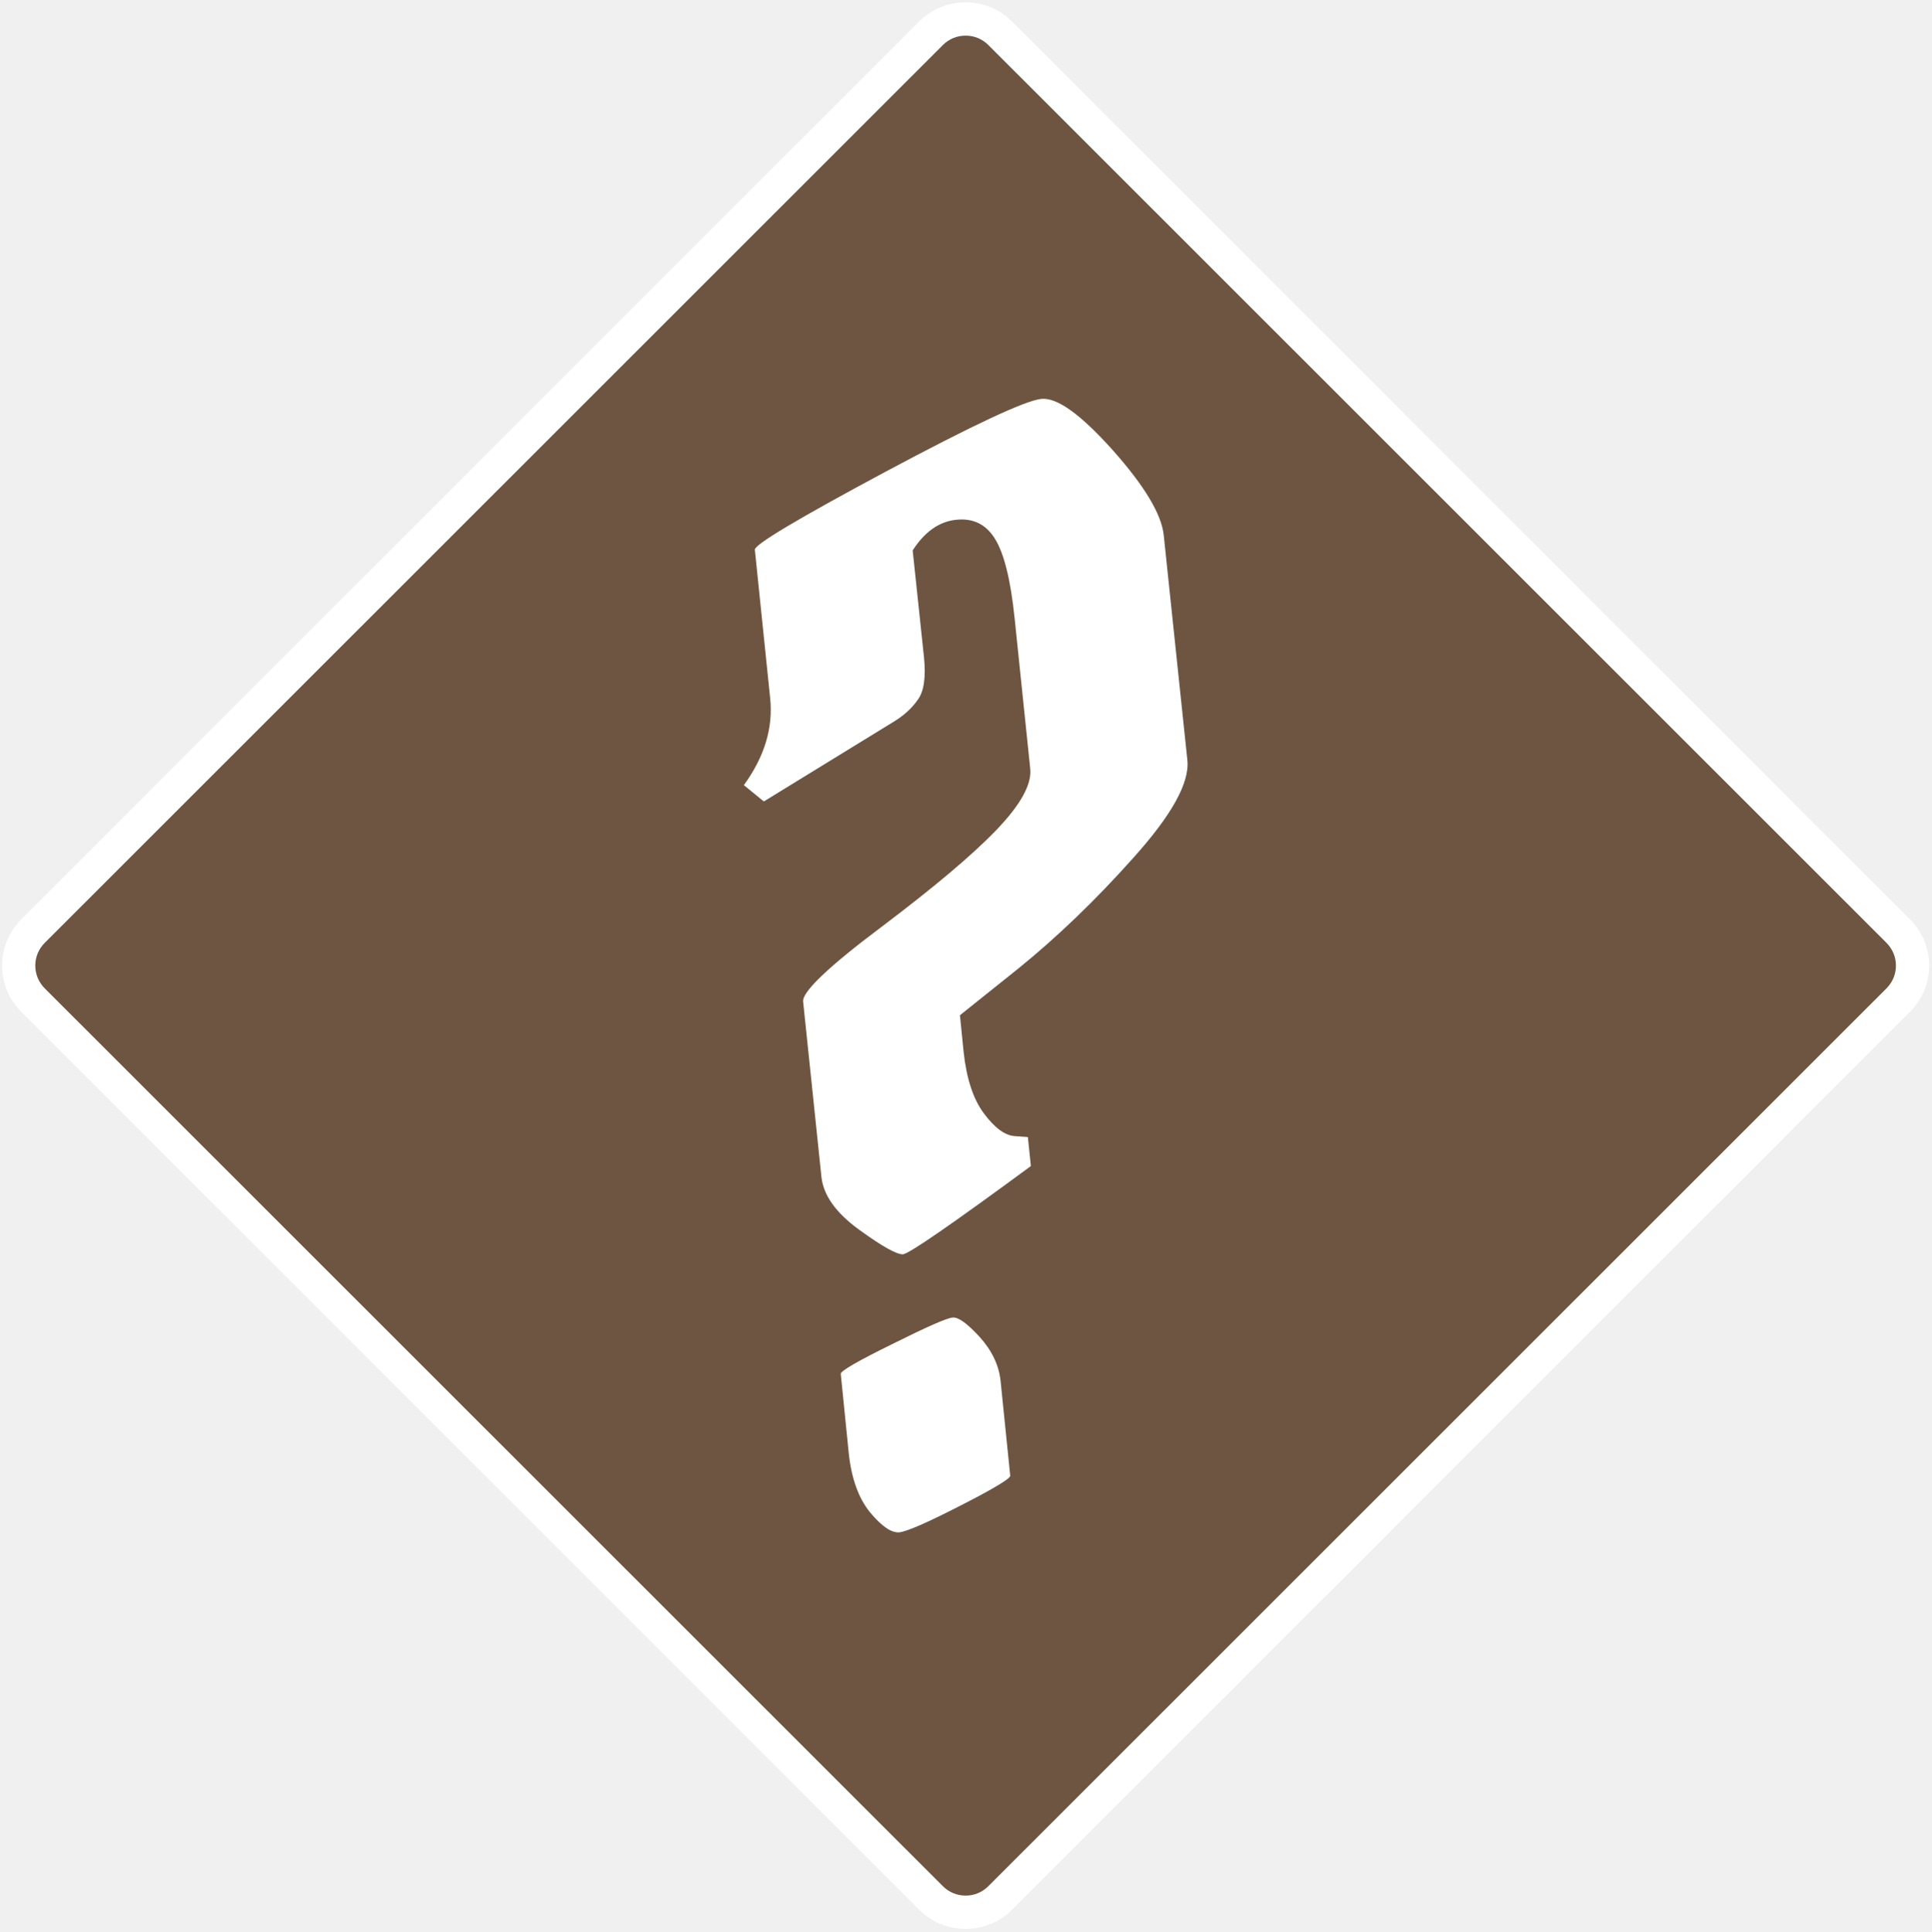
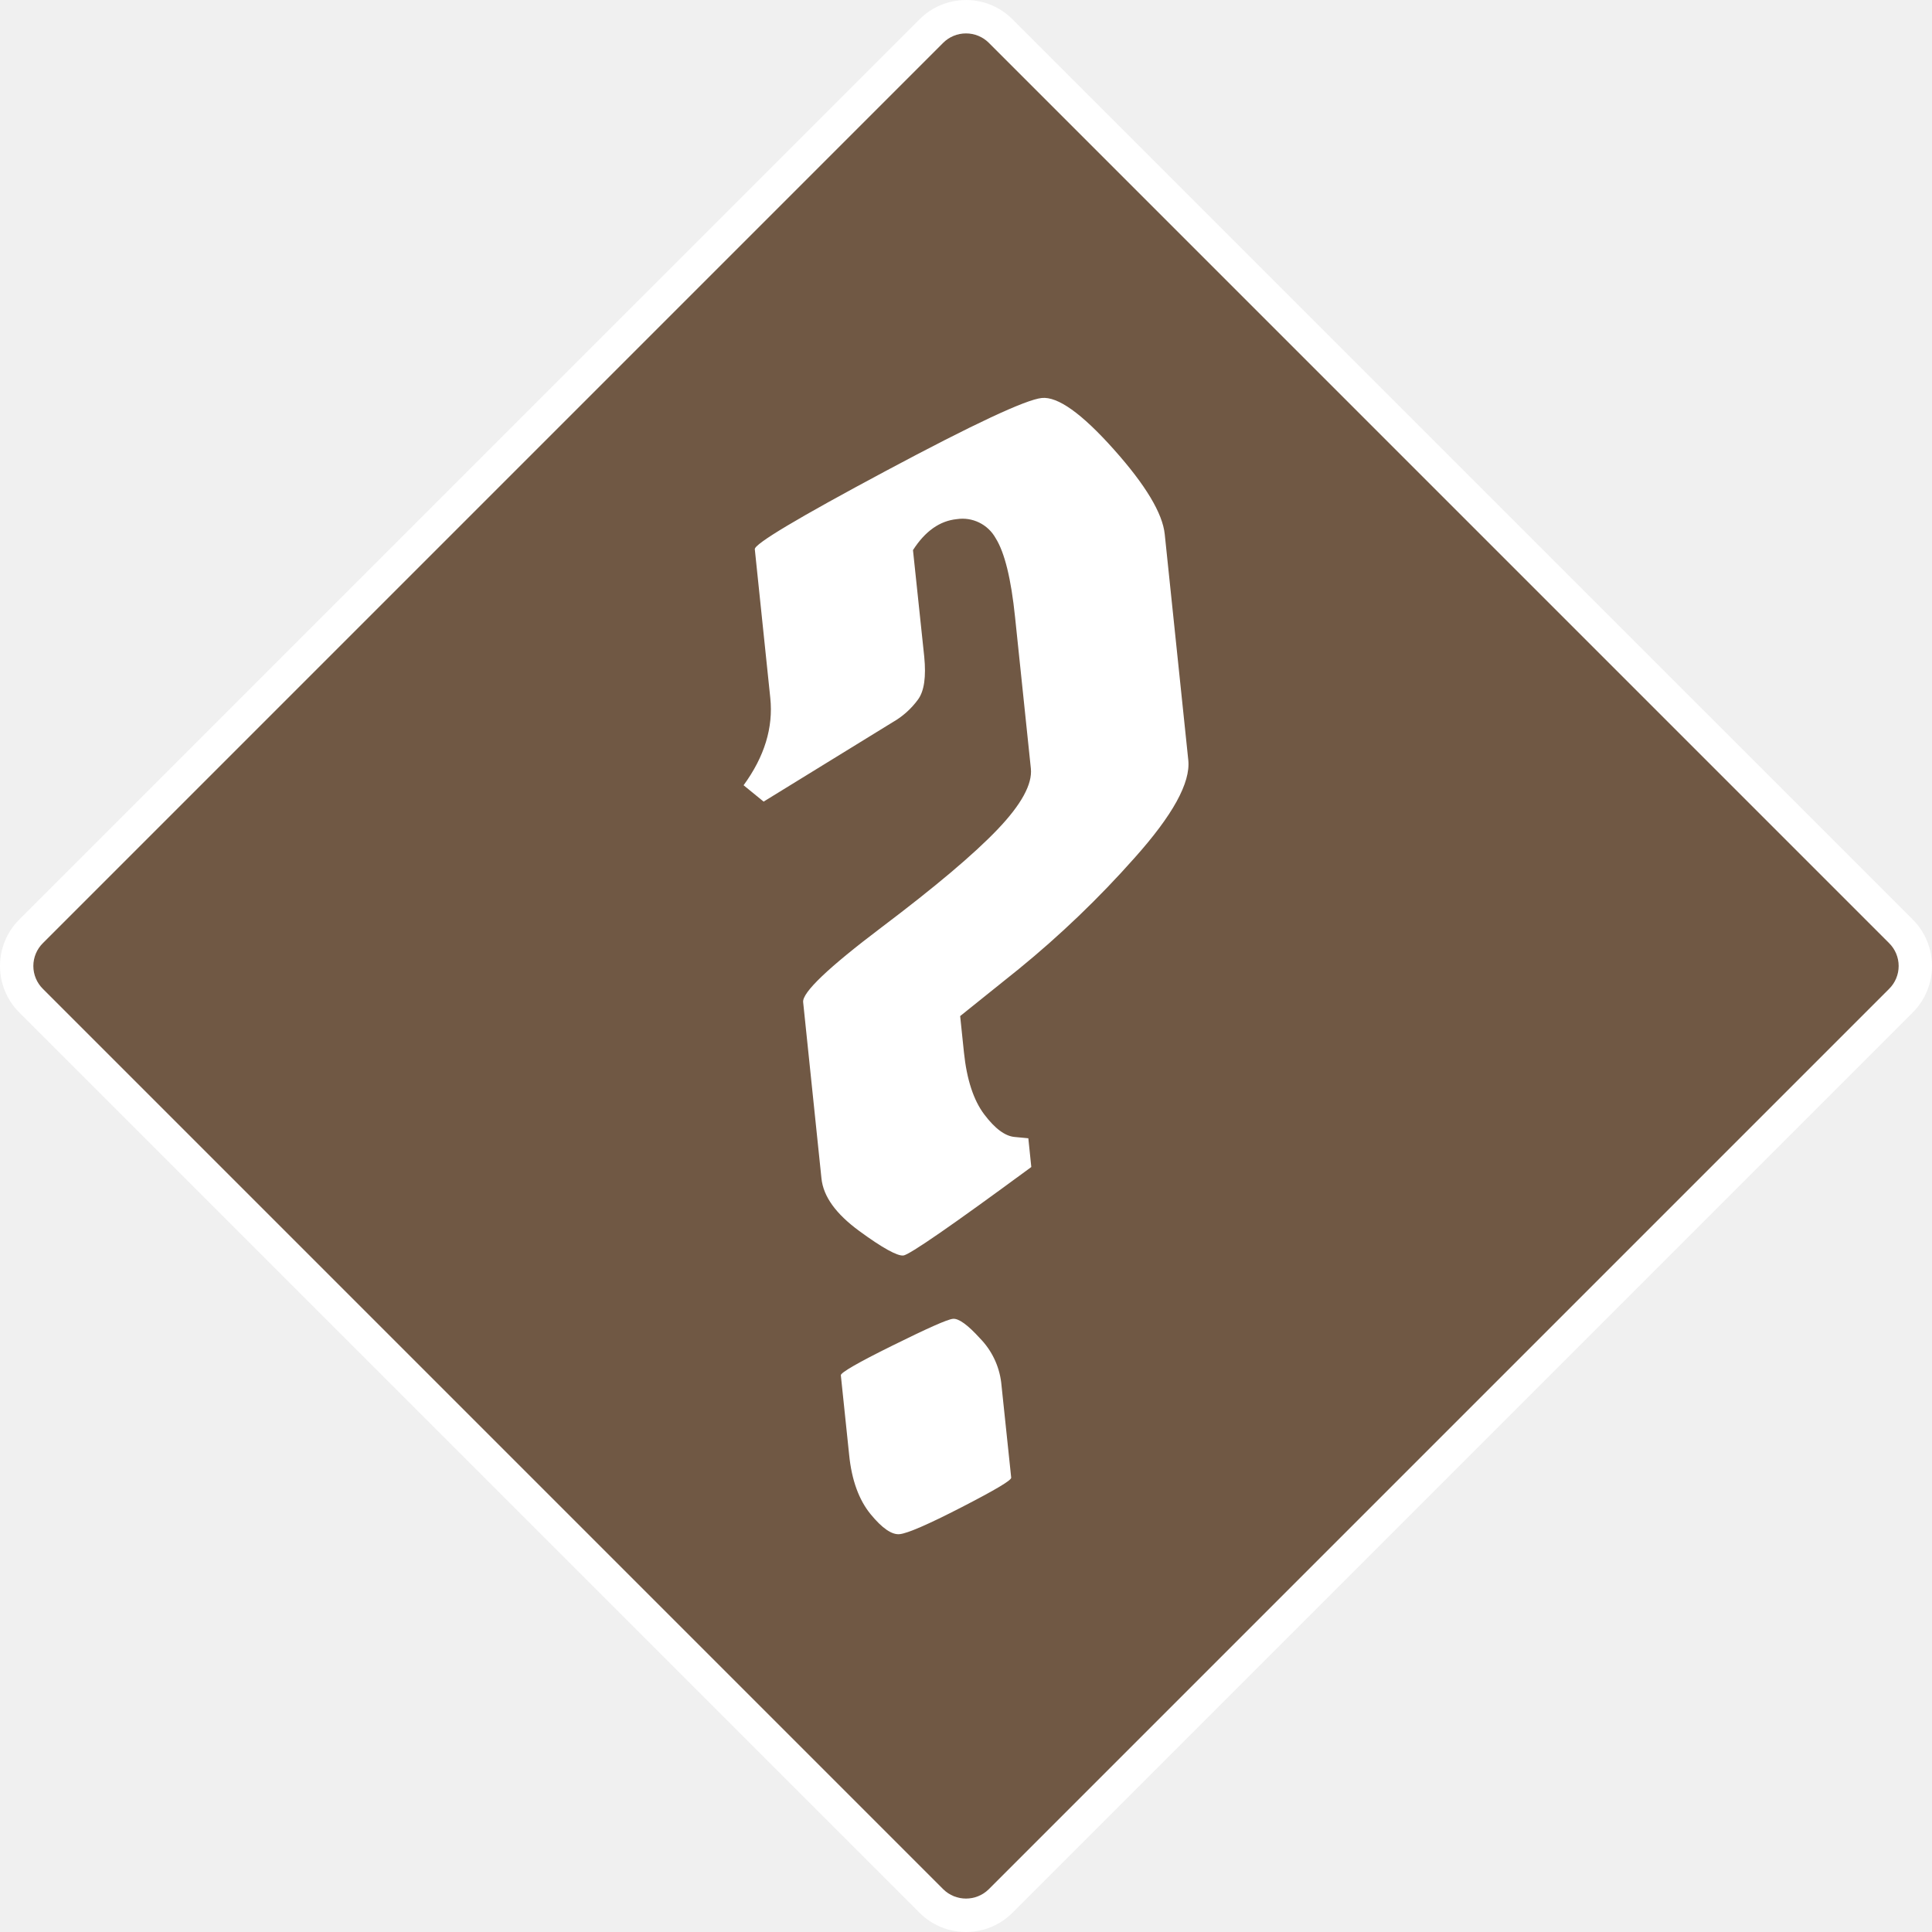
- <svg xmlns="http://www.w3.org/2000/svg" class="svg_icon" version="1.2" viewBox="0 0 580 580">
+ <svg xmlns="http://www.w3.org/2000/svg" viewBox="0 0 578.7 578.7">
  <defs>
-     <clipPath clipPathUnits="userSpaceOnUse" id="cp1">
-       <path d="m-10-10h600v600h-600z" />
+     <style>.cls-1{fill:none;}.cls-2{clip-path:url(#clip-path);}.cls-3{fill:#705844;}.cls-4{fill:#fff;}</style>
+     <clipPath id="clip-path" transform="translate(-10.65 -10.65)">
+       <rect class="cls-1" width="600" height="600" />
    </clipPath>
  </defs>
-   <style>.a{fill:#6e5541}.b{fill:#fff}</style>
-   <g clip-path="url(#cp1)">
-     <path class="a" d="m290 574.3c-3.9 0-7.6-1.5-10.4-4.3l-269.6-269.6c-5.8-5.8-5.8-15 0-20.8l269.6-269.6c2.8-2.8 6.5-4.3 10.4-4.3 3.9 0 7.6 1.5 10.4 4.3l269.6 269.6c5.8 5.8 5.8 15 0 20.8l-269.6 269.6c-2.8 2.8-6.5 4.3-10.4 4.3z" />
-     <path fill-rule="evenodd" class="b" d="m303.9 6.4l269.7 269.7c7.7 7.7 7.7 20.1 0 27.8l-269.7 269.7c-3.8 3.8-8.9 5.7-13.9 5.7-5 0-10.1-1.9-13.9-5.7l-269.7-269.7c-7.7-7.7-7.7-20.1 0-27.8l269.7-269.7c3.8-3.8 8.9-5.7 13.9-5.7 5 0 10.1 1.9 13.9 5.7zm-20.7 7.1l-269.7 269.6c-1.9 1.9-2.9 4.3-2.9 6.9 0 2.6 1 5 2.9 6.9l269.7 269.6c1.8 1.8 4.2 2.8 6.8 2.8 2.6 0 5-1 6.8-2.8l269.7-269.6c1.9-1.9 2.9-4.3 2.9-6.9 0-2.6-1-5-2.9-6.9l-269.7-269.6c-1.8-1.8-4.2-2.8-6.8-2.8-2.6 0-5 1-6.8 2.8z" />
-     <path class="b" d="m274.1 165.3l3.4 32.1c0.6 6 0 10.3-1.9 12.8q-2.7 3.9-7.6 6.8l-38.6 23.7-6-4.9q9.3-12.8 7.9-26.1l-4.6-44.6q-0.2-2.3 39.2-23.4 39.5-21.1 46.8-21.9c4.8-0.5 11.9 4.7 21.5 15.4q14.3 16.1 15.3 25.5l7.1 67.6c0.7 6.8-4.7 16.5-16.2 29.3-11.4 12.8-23 23.9-34.6 33.3l-17.5 14 1.1 11q1.3 12.1 6.1 18.5c3.2 4.3 6.3 6.6 9.2 6.8l4 0.3 0.9 8.7q-35.6 26.2-38.4 26.5c-1.8 0.1-6.2-2.3-13.2-7.4-6.9-5-10.7-10.3-11.3-15.8l-5.5-52.7c-0.3-2.9 7.5-10.4 23.5-22.4q24-18.1 34.7-29.3 10.8-11.3 10-18.3l-4.7-45.3q-1.8-17.2-5.9-23.7-4-6.5-11.6-5.7c-5.1 0.5-9.5 3.6-13.1 9.2zm-19.2 271.1l-2.4-23.8c-0.1-0.8 5-3.8 15.4-8.9q15.6-7.8 18.2-8 2.5-0.3 8.1 5.8c3.7 4.1 5.8 8.5 6.3 13.2l2.9 28.5c0.1 0.8-4.8 3.8-14.8 8.9q-15 7.7-18.5 8.1c-2.4 0.2-5.3-1.8-8.8-6q-5.2-6.4-6.4-17.8z" />
+   <g id="Layer_2" data-name="Layer 2">
+     <g id="Muddle">
+       <g class="cls-2">
+         <path class="cls-3" d="M300,584.35A14.52,14.52,0,0,1,289.62,580L20,310.38a14.67,14.67,0,0,1,0-20.76L289.62,20a14.65,14.65,0,0,1,20.76,0L580,289.62a14.67,14.67,0,0,1,0,20.76L310.38,580A14.52,14.52,0,0,1,300,584.35" transform="translate(-10.65 -10.65)" />
+         <path class="cls-4" d="M300,20.66a9.66,9.66,0,0,1,6.84,2.82L576.49,293.14a9.63,9.63,0,0,1,0,13.72L306.84,576.52a9.71,9.71,0,0,1-13.68,0L23.51,306.86a9.63,9.63,0,0,1,0-13.72L293.16,23.48A9.66,9.66,0,0,1,300,20.66m0-10a19.67,19.67,0,0,0-13.93,5.79L16.41,286.09a19.68,19.68,0,0,0,0,27.82L286.07,583.57a19.68,19.68,0,0,0,27.86,0L583.59,313.91a19.68,19.68,0,0,0,0-27.82L313.93,16.44A19.67,19.67,0,0,0,300,10.65" transform="translate(-10.65 -10.65)" />
+         <path class="cls-4" d="M284.11,175.35l3.38,32c.59,6,0,10.3-1.86,12.83A24.37,24.37,0,0,1,278,227l-38.62,23.76-6-4.9q9.38-12.84,8-26.12l-4.64-44.58q-.26-2.34,39.21-23.43t46.73-21.87c4.81-.5,12,4.65,21.57,15.37s14.65,19.21,15.28,25.45l7.05,67.63c.72,6.8-4.68,16.55-16.12,29.34a297.79,297.79,0,0,1-34.66,33.26L298.25,315l1.14,10.93c.85,8.11,2.87,14.27,6.08,18.53s6.29,6.55,9.2,6.76l4,.38.89,8.61q-35.58,26.2-38.33,26.51c-1.81.17-6.25-2.24-13.21-7.35s-10.77-10.3-11.32-15.79l-5.48-52.76c-.3-2.87,7.51-10.34,23.51-22.42s27.56-21.82,34.7-29.29,10.47-13.55,10-18.24l-4.73-45.33q-1.77-17.24-5.82-23.69a11.36,11.36,0,0,0-11.65-5.7c-5.07.51-9.46,3.59-13.09,9.25M265,446.44l-2.49-23.85c-.09-.76,5.06-3.76,15.49-8.91s16.42-7.85,18.11-8,4.39,1.78,8.1,5.87a22.87,22.87,0,0,1,6.33,13.17l3,28.54c.08.8-4.86,3.71-14.86,8.86s-16.17,7.81-18.53,8.06-5.28-1.77-8.74-6S265.75,454,265,446.44" transform="translate(-10.65 -10.65)" />
+       </g>
+     </g>
  </g>
</svg>
